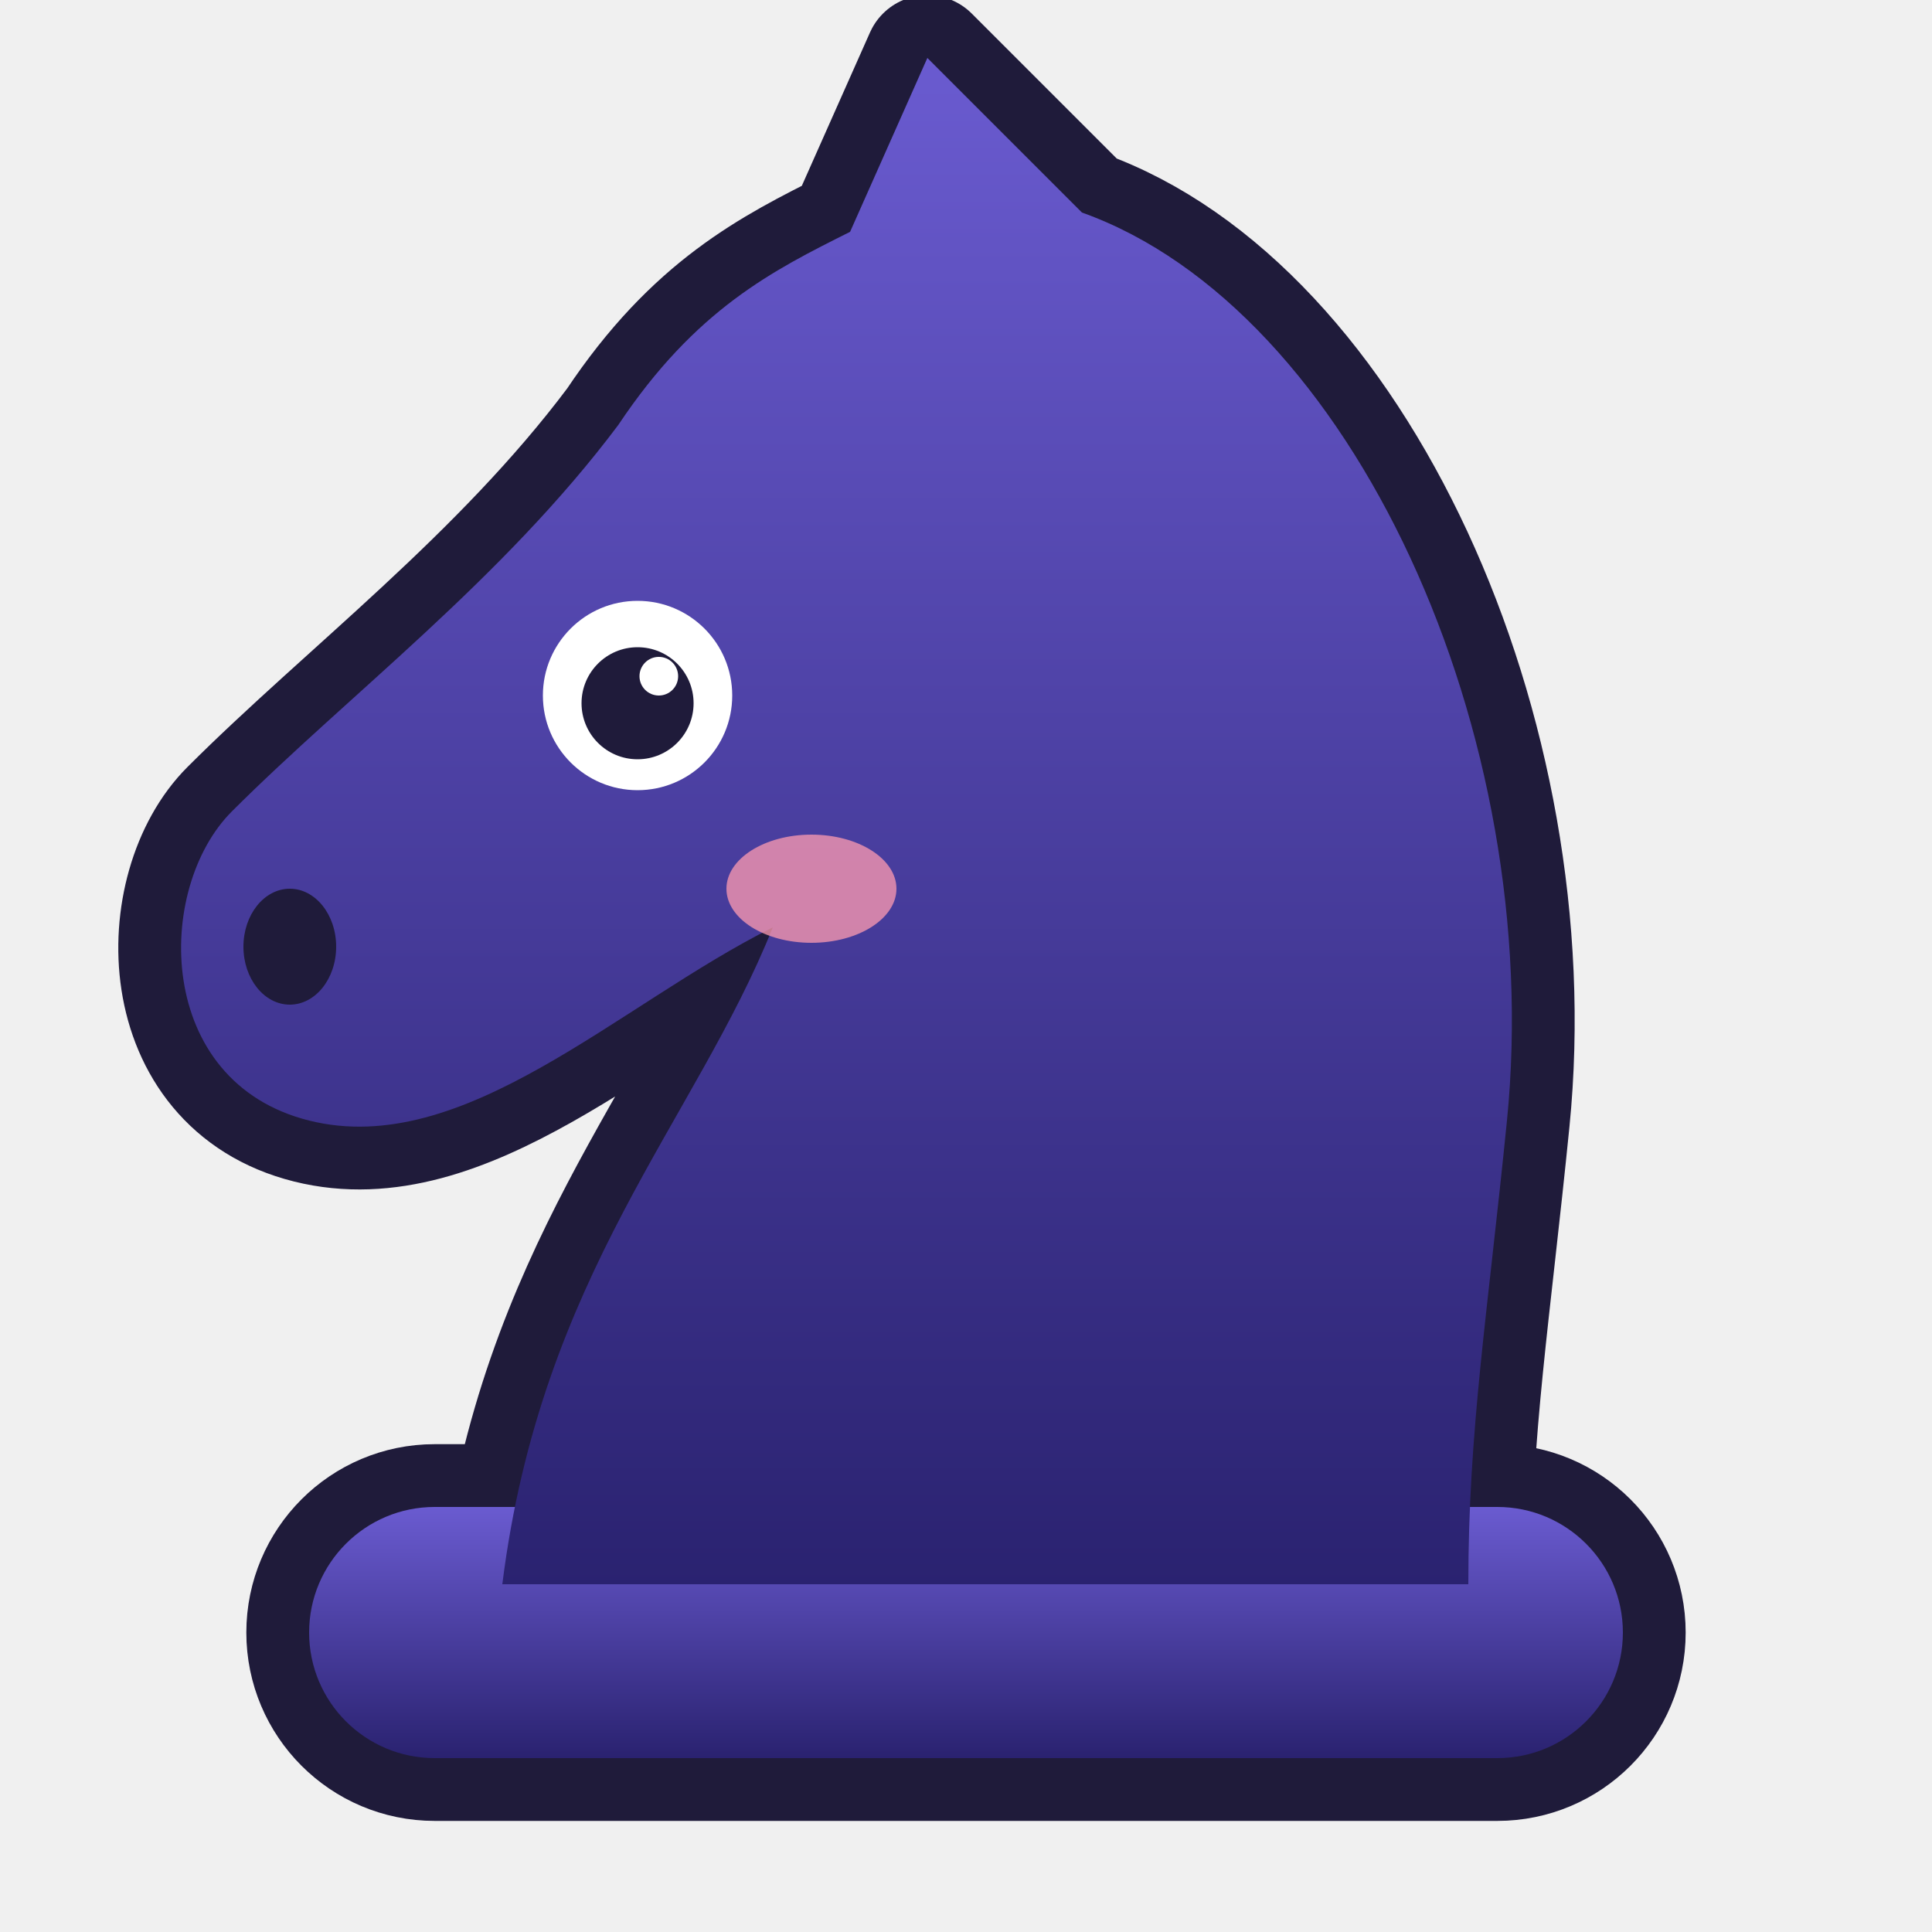
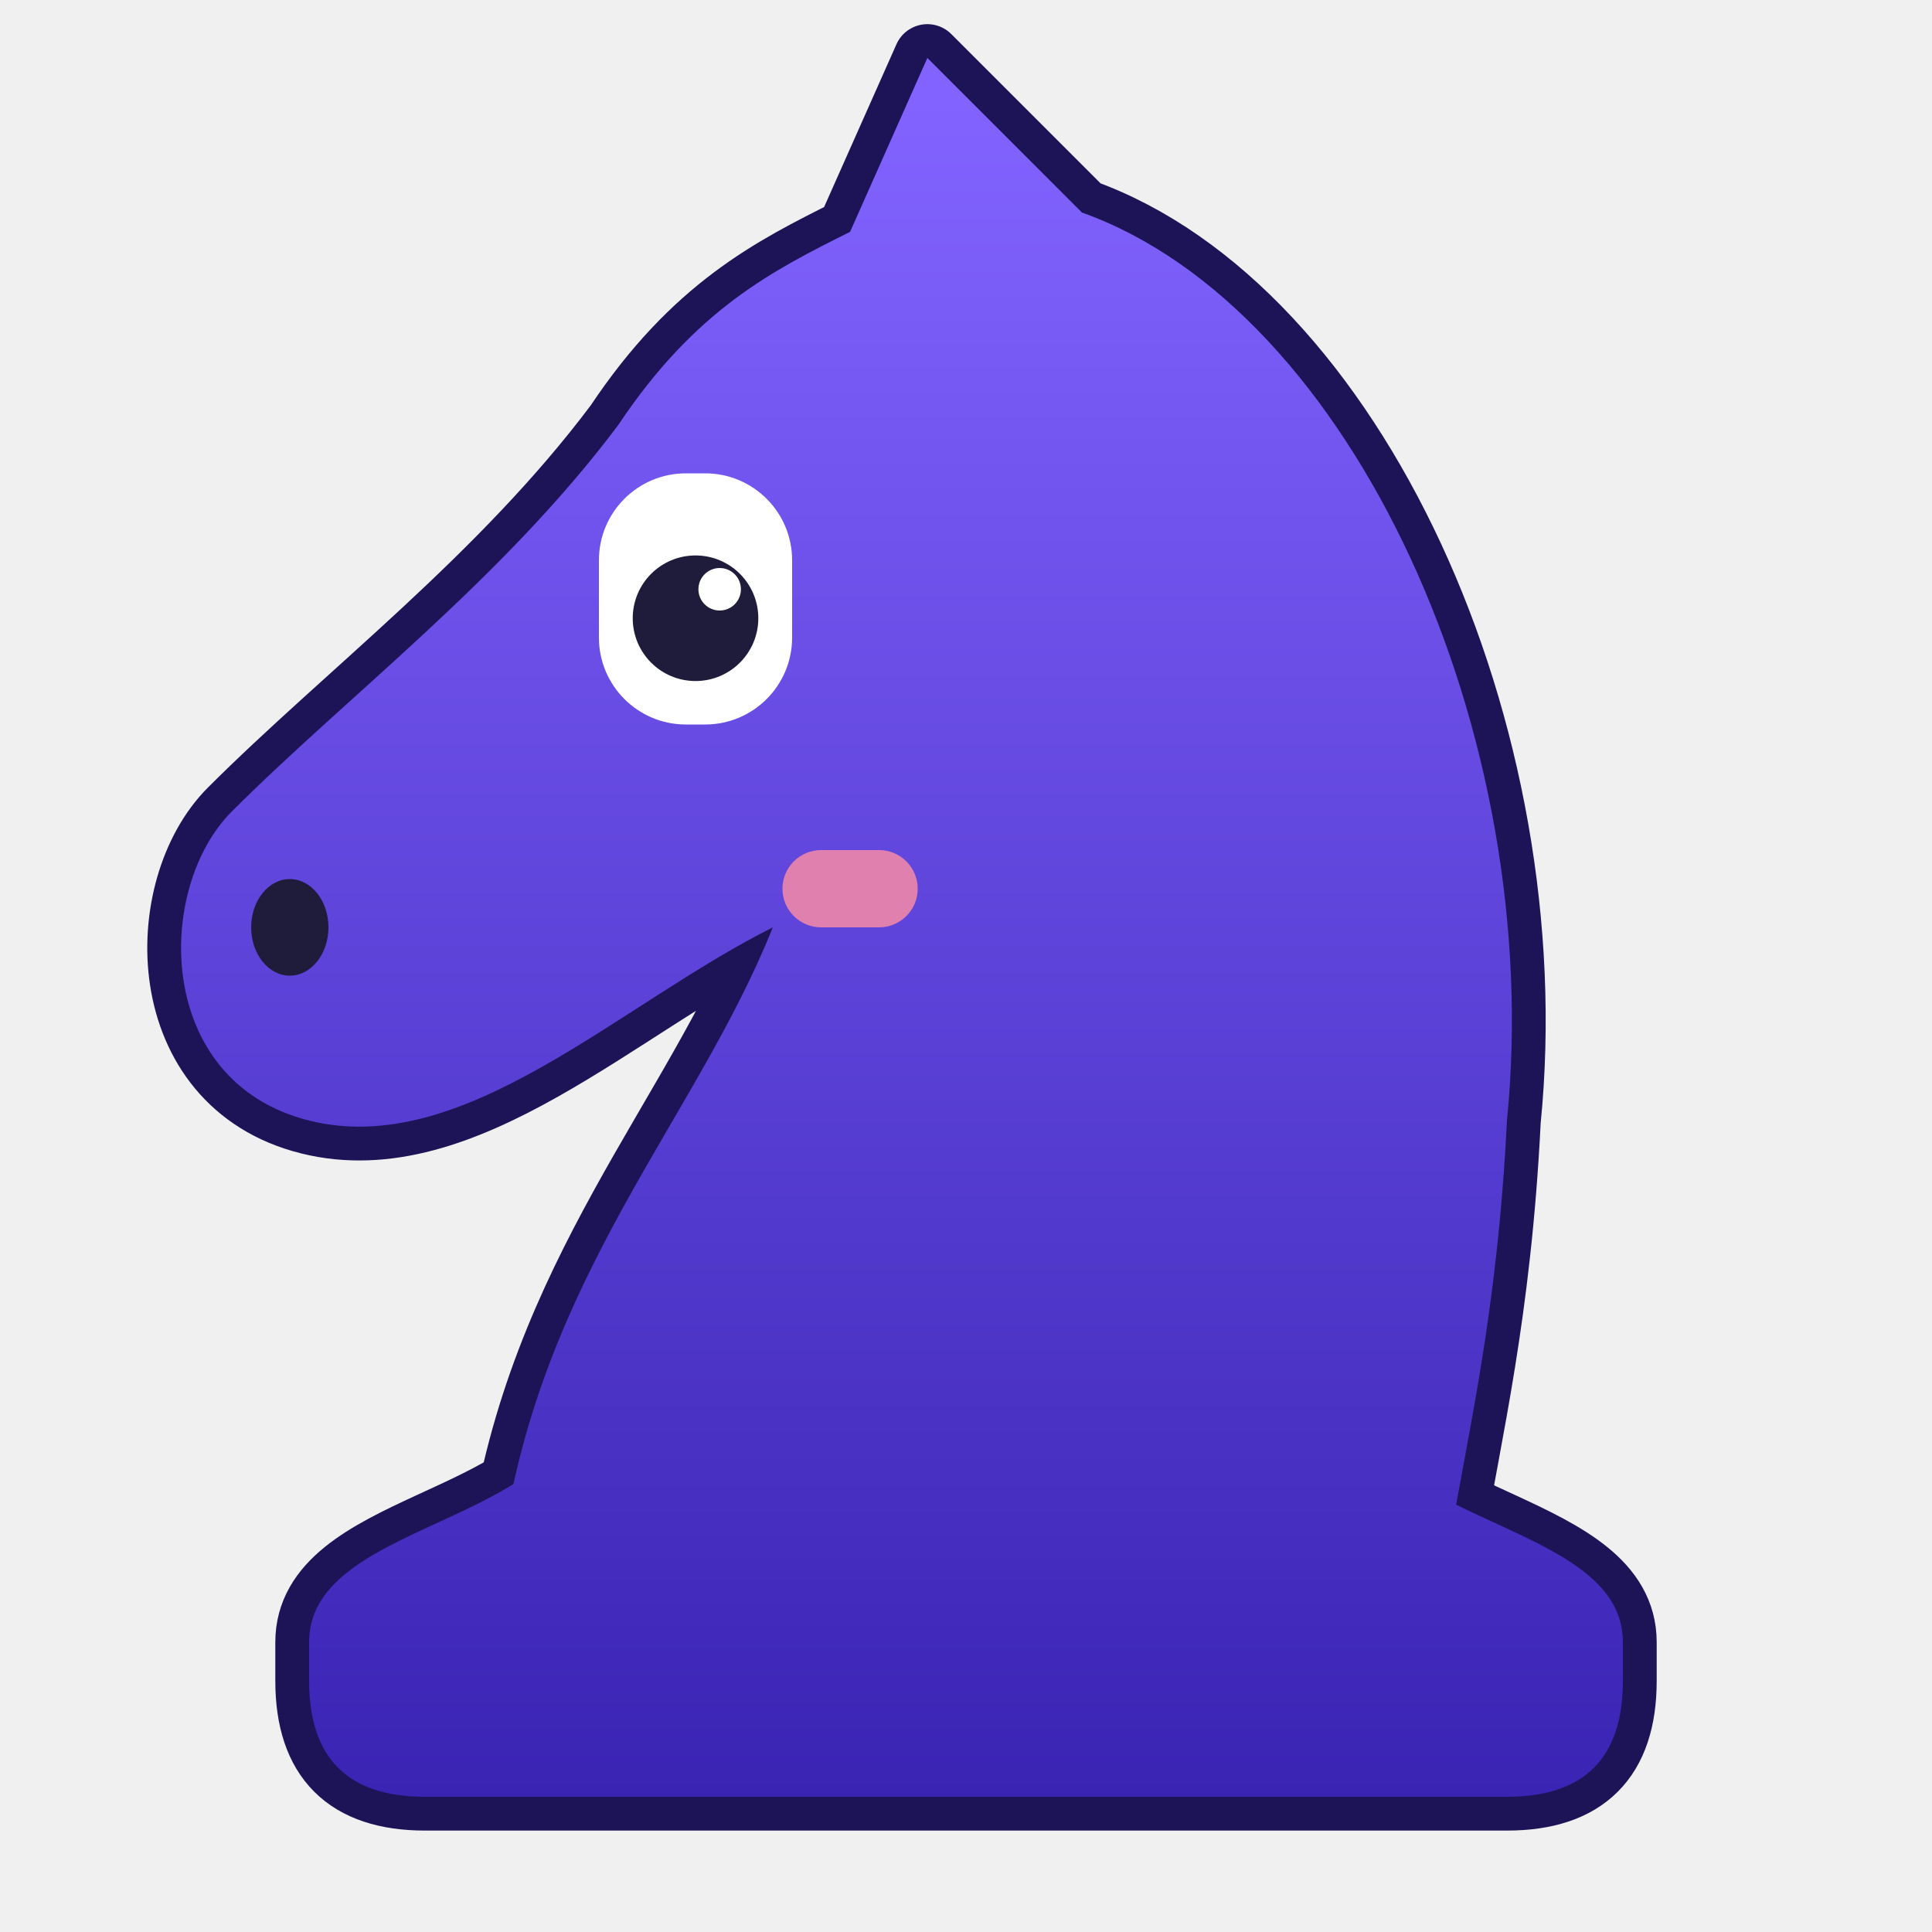
- <svg xmlns="http://www.w3.org/2000/svg" xmlns:xlink="http://www.w3.org/1999/xlink" viewBox="0 0 100 100" width="100" height="100">
+ <svg xmlns="http://www.w3.org/2000/svg" xmlns:xlink="http://www.w3.org/1999/xlink" viewBox="0 0 200 200" width="100" height="100">
  <defs>
    <g id="sbn">
-       <rect x="16" y="78" width="68" height="13" rx="6.5" />
-       <path d="M26 82 C28 66 36 58 40 48 C32 52 24 60 16 58 C8 56 8 46 12 42 C18 36 26 30 32 22 C36 16 40 14 44 12 L48 3 L56 11 C70 16 80 38 78 58 C77 68 76 74 76 82Z" />
+       <path d="M60 146 C56 158 32 158 32 170 V174 Q32 186 44 186 H156 Q168 186 168 174 V170 C168 158 144 158 140 146Z" />
+       <path d="M52 160 C56 132 72 116 80 96 C64 104 48 120 32 116 C16 112 16 92 24 84 C36 72 52 60 64 44 C72 32 80 28 88 24 L96 6 L112 22 C140 32 160 76 156 116 C155 136 152 148 150 160Z" />
    </g>
-     <linearGradient id="gbn" x1="0" y1="0" x2="0" y2="1">
-       <stop offset="0" stop-color="#6a5bd0" />
-       <stop offset="1" stop-color="#2a2270" />
+     <linearGradient id="gbn" gradientUnits="userSpaceOnUse" x1="0" y1="10" x2="0" y2="186">
+       <stop offset="0" stop-color="#8263ff" />
+       <stop offset="1" stop-color="#3a24b4" />
+     </linearGradient>
+     <radialGradient id="lbn" cx="0.32" cy="0.2" r="0.62">
+       <stop offset="0" stop-color="#fff" stop-opacity="0.34" />
+       <stop offset="1" stop-color="#fff" stop-opacity="0" />
+     </radialGradient>
+     <linearGradient id="dbn" gradientUnits="userSpaceOnUse" x1="0" y1="140" x2="0" y2="186">
+       <stop offset="0" stop-color="#1f1b3a" stop-opacity="0" />
+       <stop offset="1" stop-color="#1f1b3a" stop-opacity="0.16" />
    </linearGradient>
    <clipPath id="cbn">
      <use xlink:href="#sbn" />
    </clipPath>
  </defs>
-   <use xlink:href="#sbn" fill="#1f1b3a" stroke="#1f1b3a" stroke-width="6.5" stroke-linejoin="round" />
+   <use xlink:href="#sbn" fill="#1d1458" stroke="#1d1458" stroke-width="7" stroke-linejoin="round" />
  <use xlink:href="#sbn" fill="url(#gbn)" />
  <g clip-path="url(#cbn)">
-     <ellipse cx="36" cy="36" rx="16" ry="32" transform="rotate(-18 36 36)" fill="#fff" opacity="0.096" />
+     <rect width="200" height="200" fill="url(#lbn)" />
+     <rect y="140" width="200" height="60" fill="url(#dbn)" />
  </g>
-   <circle cx="33" cy="36" r="4.9" fill="#ffffff" />
-   <circle cx="33" cy="36.4" r="2.9" fill="#1f1b3a" />
-   <circle cx="34.1" cy="35" r="1" fill="#fff" />
-   <ellipse cx="15" cy="49" rx="2.4" ry="3" fill="#1f1b3a" />
-   <ellipse cx="42" cy="46" rx="4.4" ry="2.8" fill="#ff9bb0" opacity="0.75" />
+   <rect x="62" y="49" width="20" height="26" rx="9" fill="#fff" />
+   <circle cx="72" cy="64" r="6.5" fill="#1f1b3a" />
+   <circle cx="74.5" cy="61" r="2.2" fill="#fff" />
+   <ellipse cx="30" cy="96" rx="4" ry="5" fill="#1f1b3a" />
+   <rect x="81" y="88" width="14" height="8" rx="4" fill="#ff8fa3" opacity="0.8" />
</svg>
